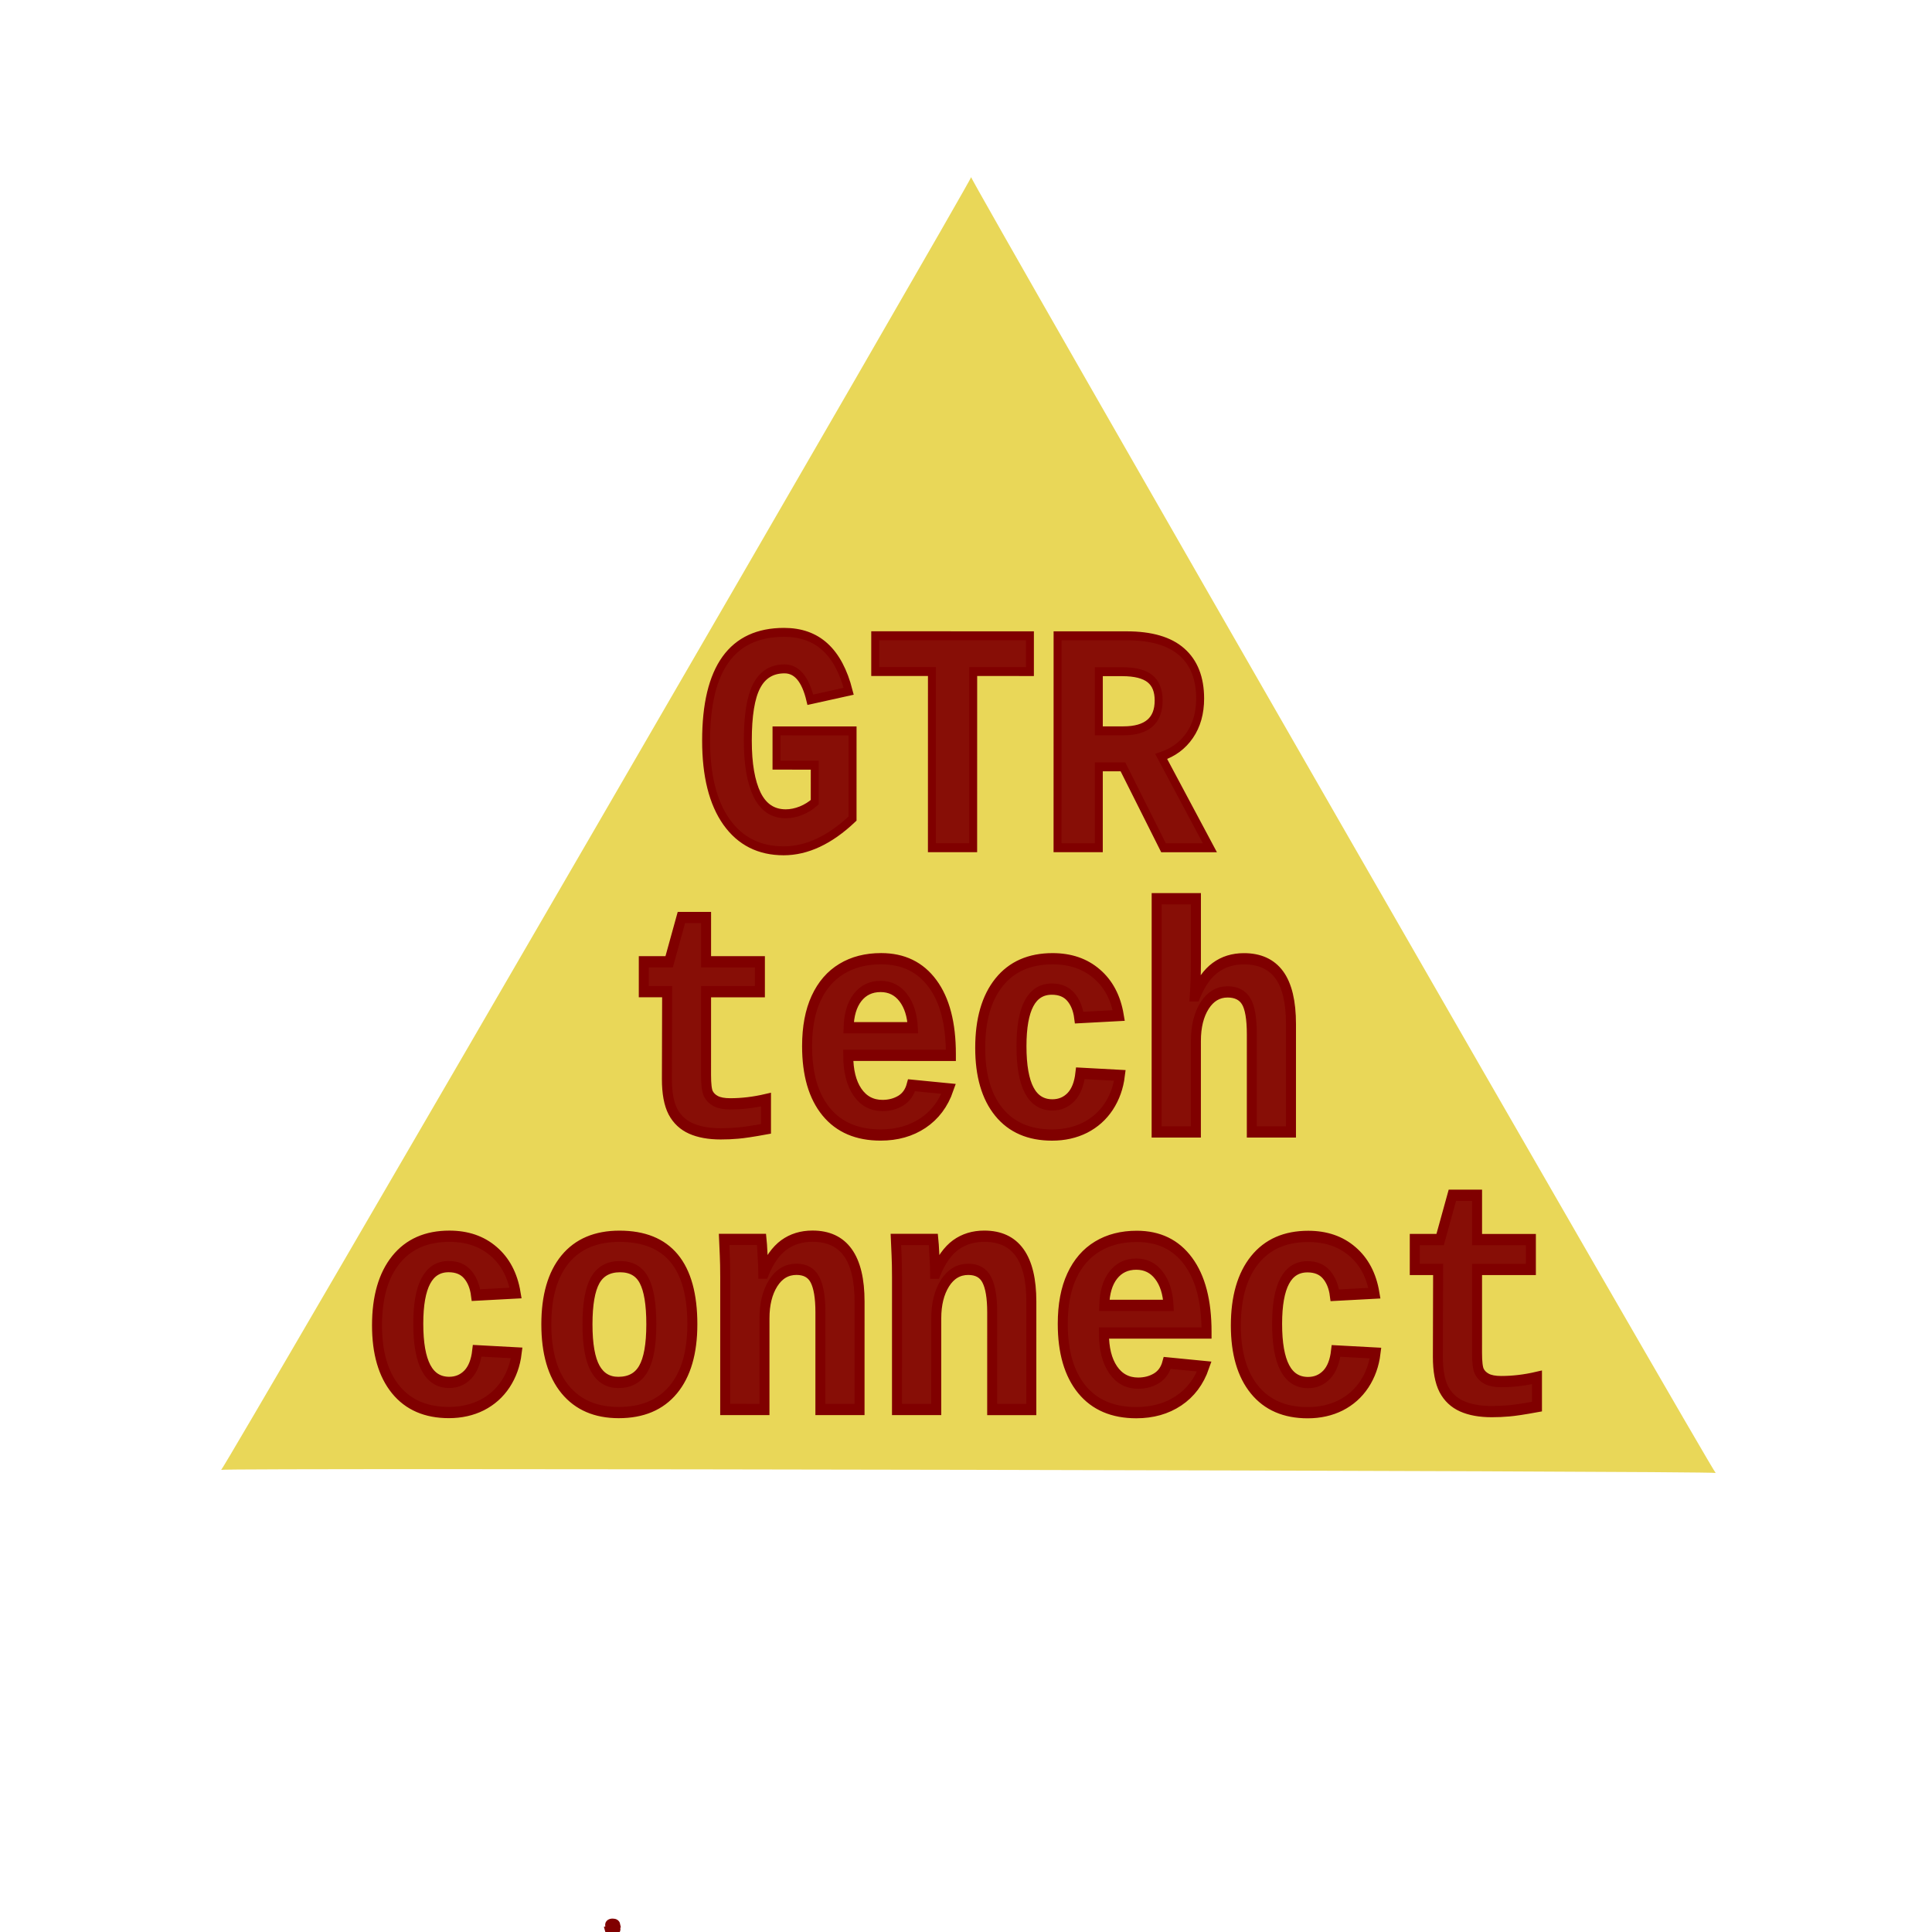
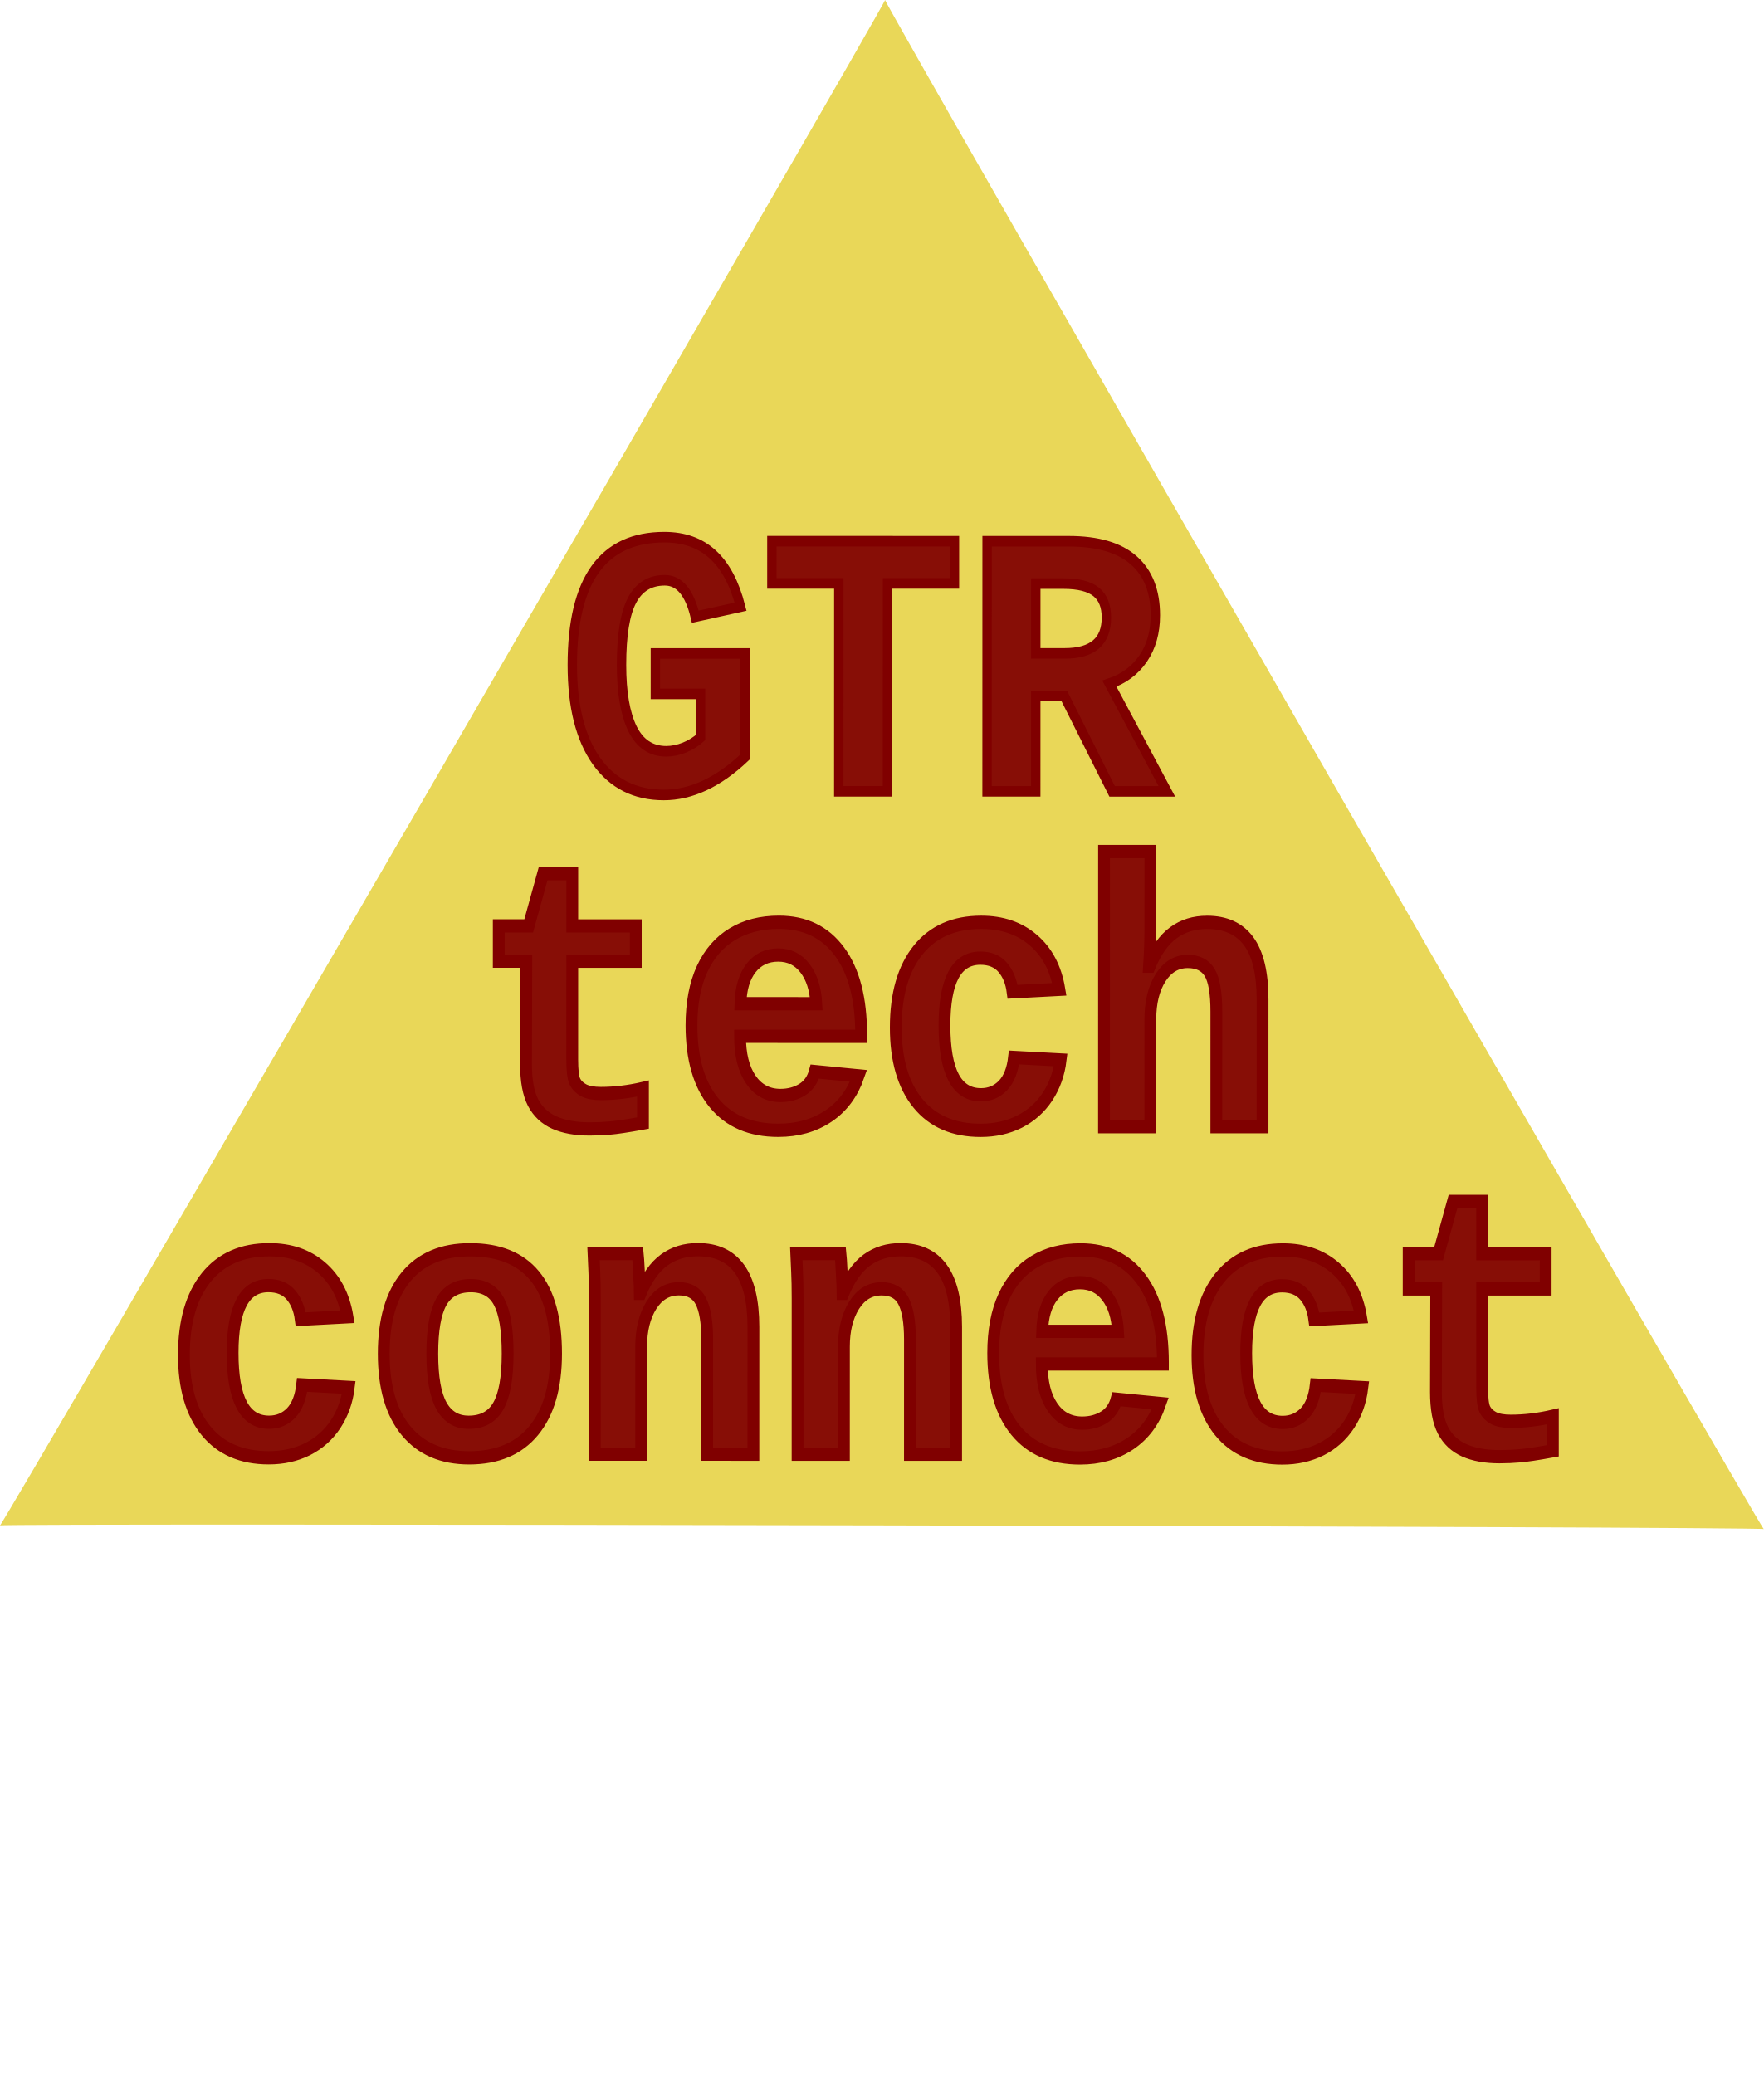
- <svg xmlns="http://www.w3.org/2000/svg" width="256mm" height="256mm" viewBox="0 0 256 256" version="1.1" id="svg1">
+ <svg xmlns="http://www.w3.org/2000/svg" width="198.029mm" height="233.003mm" viewBox="0 0 198.029 233.003" version="1.1" id="svg1">
  <defs id="defs1">
    <rect x="218" y="272" width="4" height="14" id="rect41" />
  </defs>
-   <g id="layer1">
+   <g id="layer1" transform="translate(-29.30806,-23.4712)">
    <path style="fill:#e9d758;fill-opacity:1;stroke-width:0.965" id="path3" d="M 216.952,202.798 C 217.135,202.483 -6.18,202.019 -5.998,202.335 -5.817,202.651 106.242,9.487 105.878,9.486 105.514,9.485 216.769,203.113 216.952,202.798 Z" transform="matrix(0.8882214,0,0,0.8882214,34.63594,15.04548)" />
    <text xml:space="preserve" style="font-style:normal;font-variant:normal;font-weight:bold;font-stretch:normal;font-size:40.217px;font-family:'Courier New';-inkscape-font-specification:'Courier New, Bold';font-variant-ligatures:normal;font-variant-caps:normal;font-variant-numeric:normal;font-variant-east-asian:normal;opacity:1;fill:#800000;fill-opacity:0.931;stroke:#800000;stroke-width:1.118;stroke-linecap:round;stroke-linejoin:miter;stroke-miterlimit:4;stroke-dasharray:none;stroke-dashoffset:0;stroke-opacity:1" x="97.653" y="105.91" id="text40" transform="matrix(0.943081,1.7878863e-4,-2.0100945e-4,1.060354,0,0)">
      <tspan id="tspan40" style="font-style:normal;font-variant:normal;font-weight:bold;font-stretch:normal;font-size:40.217px;font-family:'Courier New';-inkscape-font-specification:'Courier New, Bold';font-variant-ligatures:normal;font-variant-caps:normal;font-variant-numeric:normal;font-variant-east-asian:normal;fill:#800000;fill-opacity:0.931;stroke-width:1.118;stroke-dasharray:none" x="97.653" y="105.91">GTR</tspan>
    </text>
    <text xml:space="preserve" style="font-style:normal;font-variant:normal;font-weight:bold;font-stretch:normal;font-size:40.217px;font-family:'Courier New';-inkscape-font-specification:'Courier New, Bold';font-variant-ligatures:normal;font-variant-caps:normal;font-variant-numeric:normal;font-variant-east-asian:normal;fill:#800000;fill-opacity:0.931;stroke:#800000;stroke-width:1.405;stroke-linecap:round;stroke-linejoin:miter;stroke-miterlimit:4;stroke-dasharray:none;stroke-dashoffset:0;stroke-opacity:1" x="87.325" y="141.423" id="text40-5" transform="matrix(0.943081,1.7878846e-4,-2.0101096e-4,1.060354,0,0)">
      <tspan id="tspan40-8" style="font-style:normal;font-variant:normal;font-weight:bold;font-stretch:normal;font-size:40.217px;font-family:'Courier New';-inkscape-font-specification:'Courier New, Bold';font-variant-ligatures:normal;font-variant-caps:normal;font-variant-numeric:normal;font-variant-east-asian:normal;fill:#800000;fill-opacity:0.931;stroke-width:1.405;stroke-dasharray:none" x="87.325" y="141.423">tech</tspan>
    </text>
    <text xml:space="preserve" style="font-style:normal;font-variant:normal;font-weight:bold;font-stretch:normal;font-size:40.217px;font-family:'Courier New';-inkscape-font-specification:'Courier New, Bold';font-variant-ligatures:normal;font-variant-caps:normal;font-variant-numeric:normal;font-variant-east-asian:normal;fill:#800000;fill-opacity:0.931;stroke:#800000;stroke-width:1.405;stroke-linecap:round;stroke-linejoin:miter;stroke-miterlimit:4;stroke-dasharray:none;stroke-dashoffset:0;stroke-opacity:1" x="50.85" y="176.113" id="text40-5-8" transform="matrix(0.943081,1.7878846e-4,-2.0101096e-4,1.060354,0,0)">
      <tspan id="tspan40-8-8" style="font-style:normal;font-variant:normal;font-weight:bold;font-stretch:normal;font-size:40.217px;font-family:'Courier New';-inkscape-font-specification:'Courier New, Bold';font-variant-ligatures:normal;font-variant-caps:normal;font-variant-numeric:normal;font-variant-east-asian:normal;fill:#800000;fill-opacity:0.931;stroke-width:1.405;stroke-dasharray:none" x="50.85" y="176.113">connect</tspan>
    </text>
    <text xml:space="preserve" transform="scale(0.2645833)" id="text41" style="font-weight:bold;font-size:9.333px;font-family:'Courier New';-inkscape-font-specification:'Courier New, Bold';font-variation-settings:normal;white-space:pre;shape-inside:url(#rect41);display:inline;opacity:1;fill:#800000;fill-opacity:0.931;stroke:#800000;stroke-width:3.402;stroke-linecap:round;stroke-linejoin:miter;stroke-miterlimit:4;stroke-dasharray:none;stroke-dashoffset:0;stroke-opacity:1" />
-     <text xml:space="preserve" style="font-weight:bold;font-size:2.469px;font-family:'Courier New';-inkscape-font-specification:'Courier New, Bold';font-variation-settings:normal;opacity:1;fill:#800000;fill-opacity:0.931;stroke:#800000;stroke-width:0.9;stroke-linecap:round;stroke-linejoin:miter;stroke-miterlimit:4;stroke-dasharray:none;stroke-dashoffset:0;stroke-opacity:1" x="80.433" y="256" id="text42">
-       <tspan id="tspan42" style="stroke-width:0.9" x="80.433" y="256">s</tspan>
-     </text>
  </g>
</svg>
